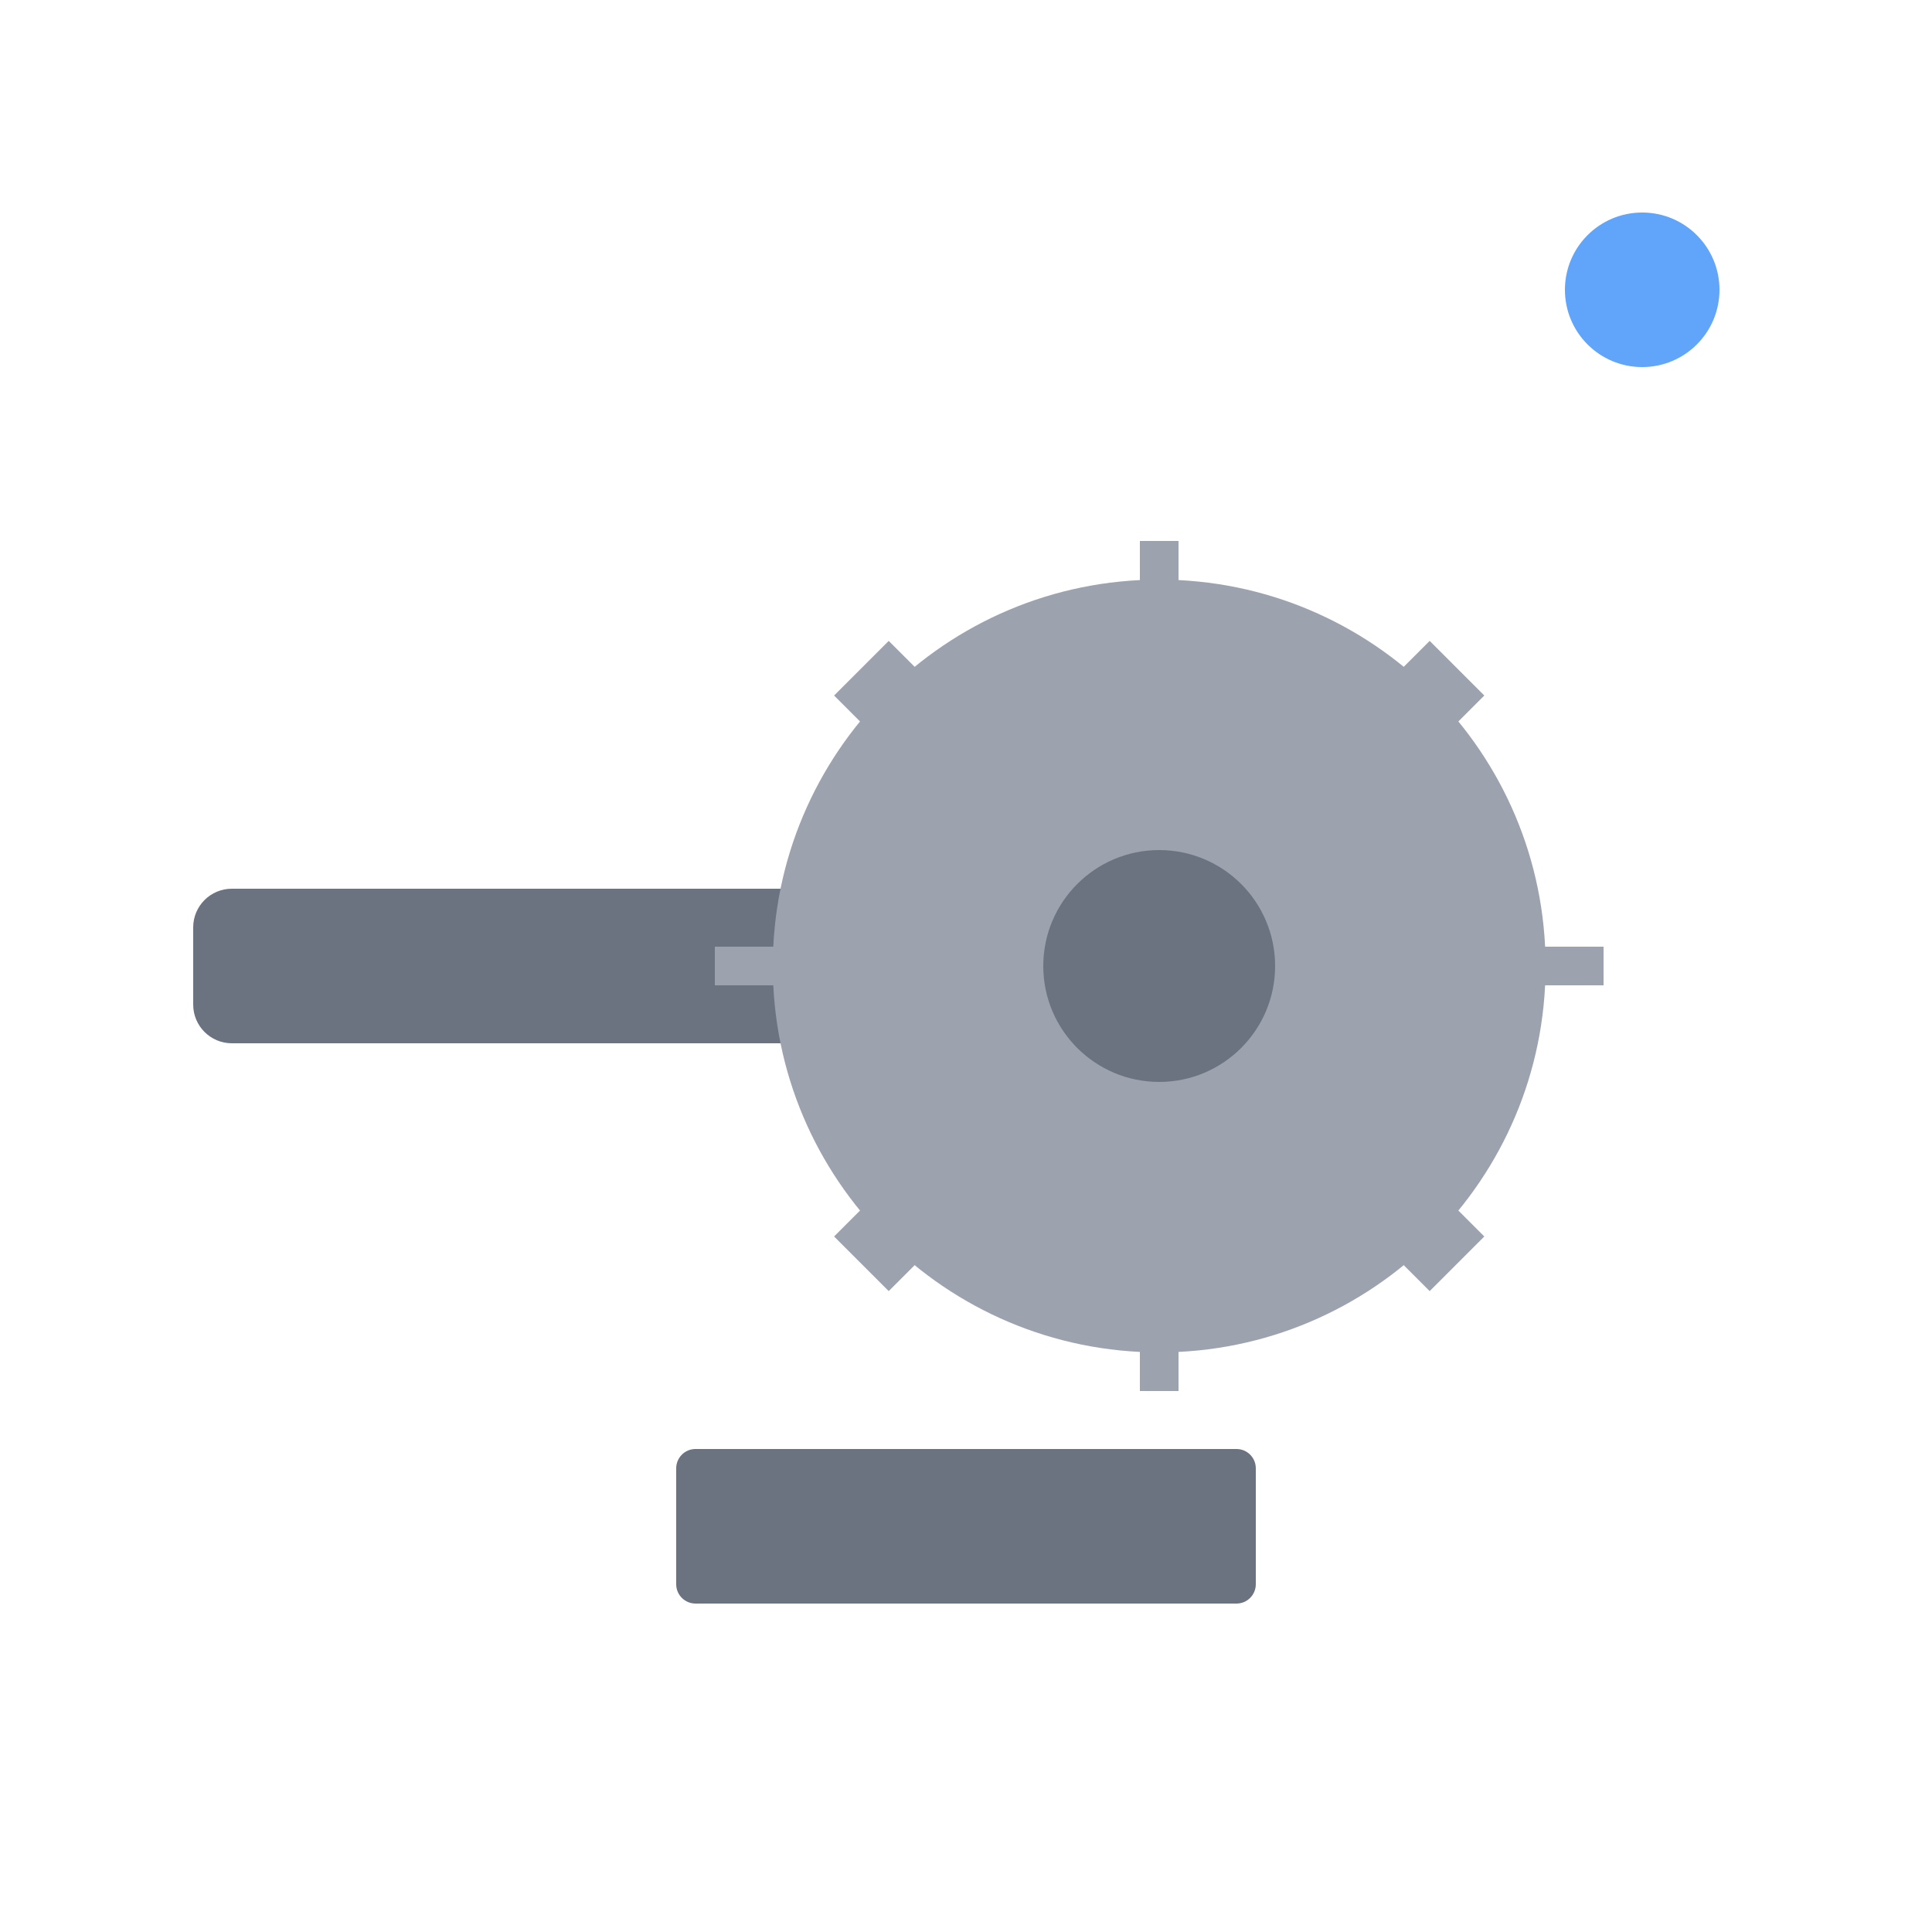
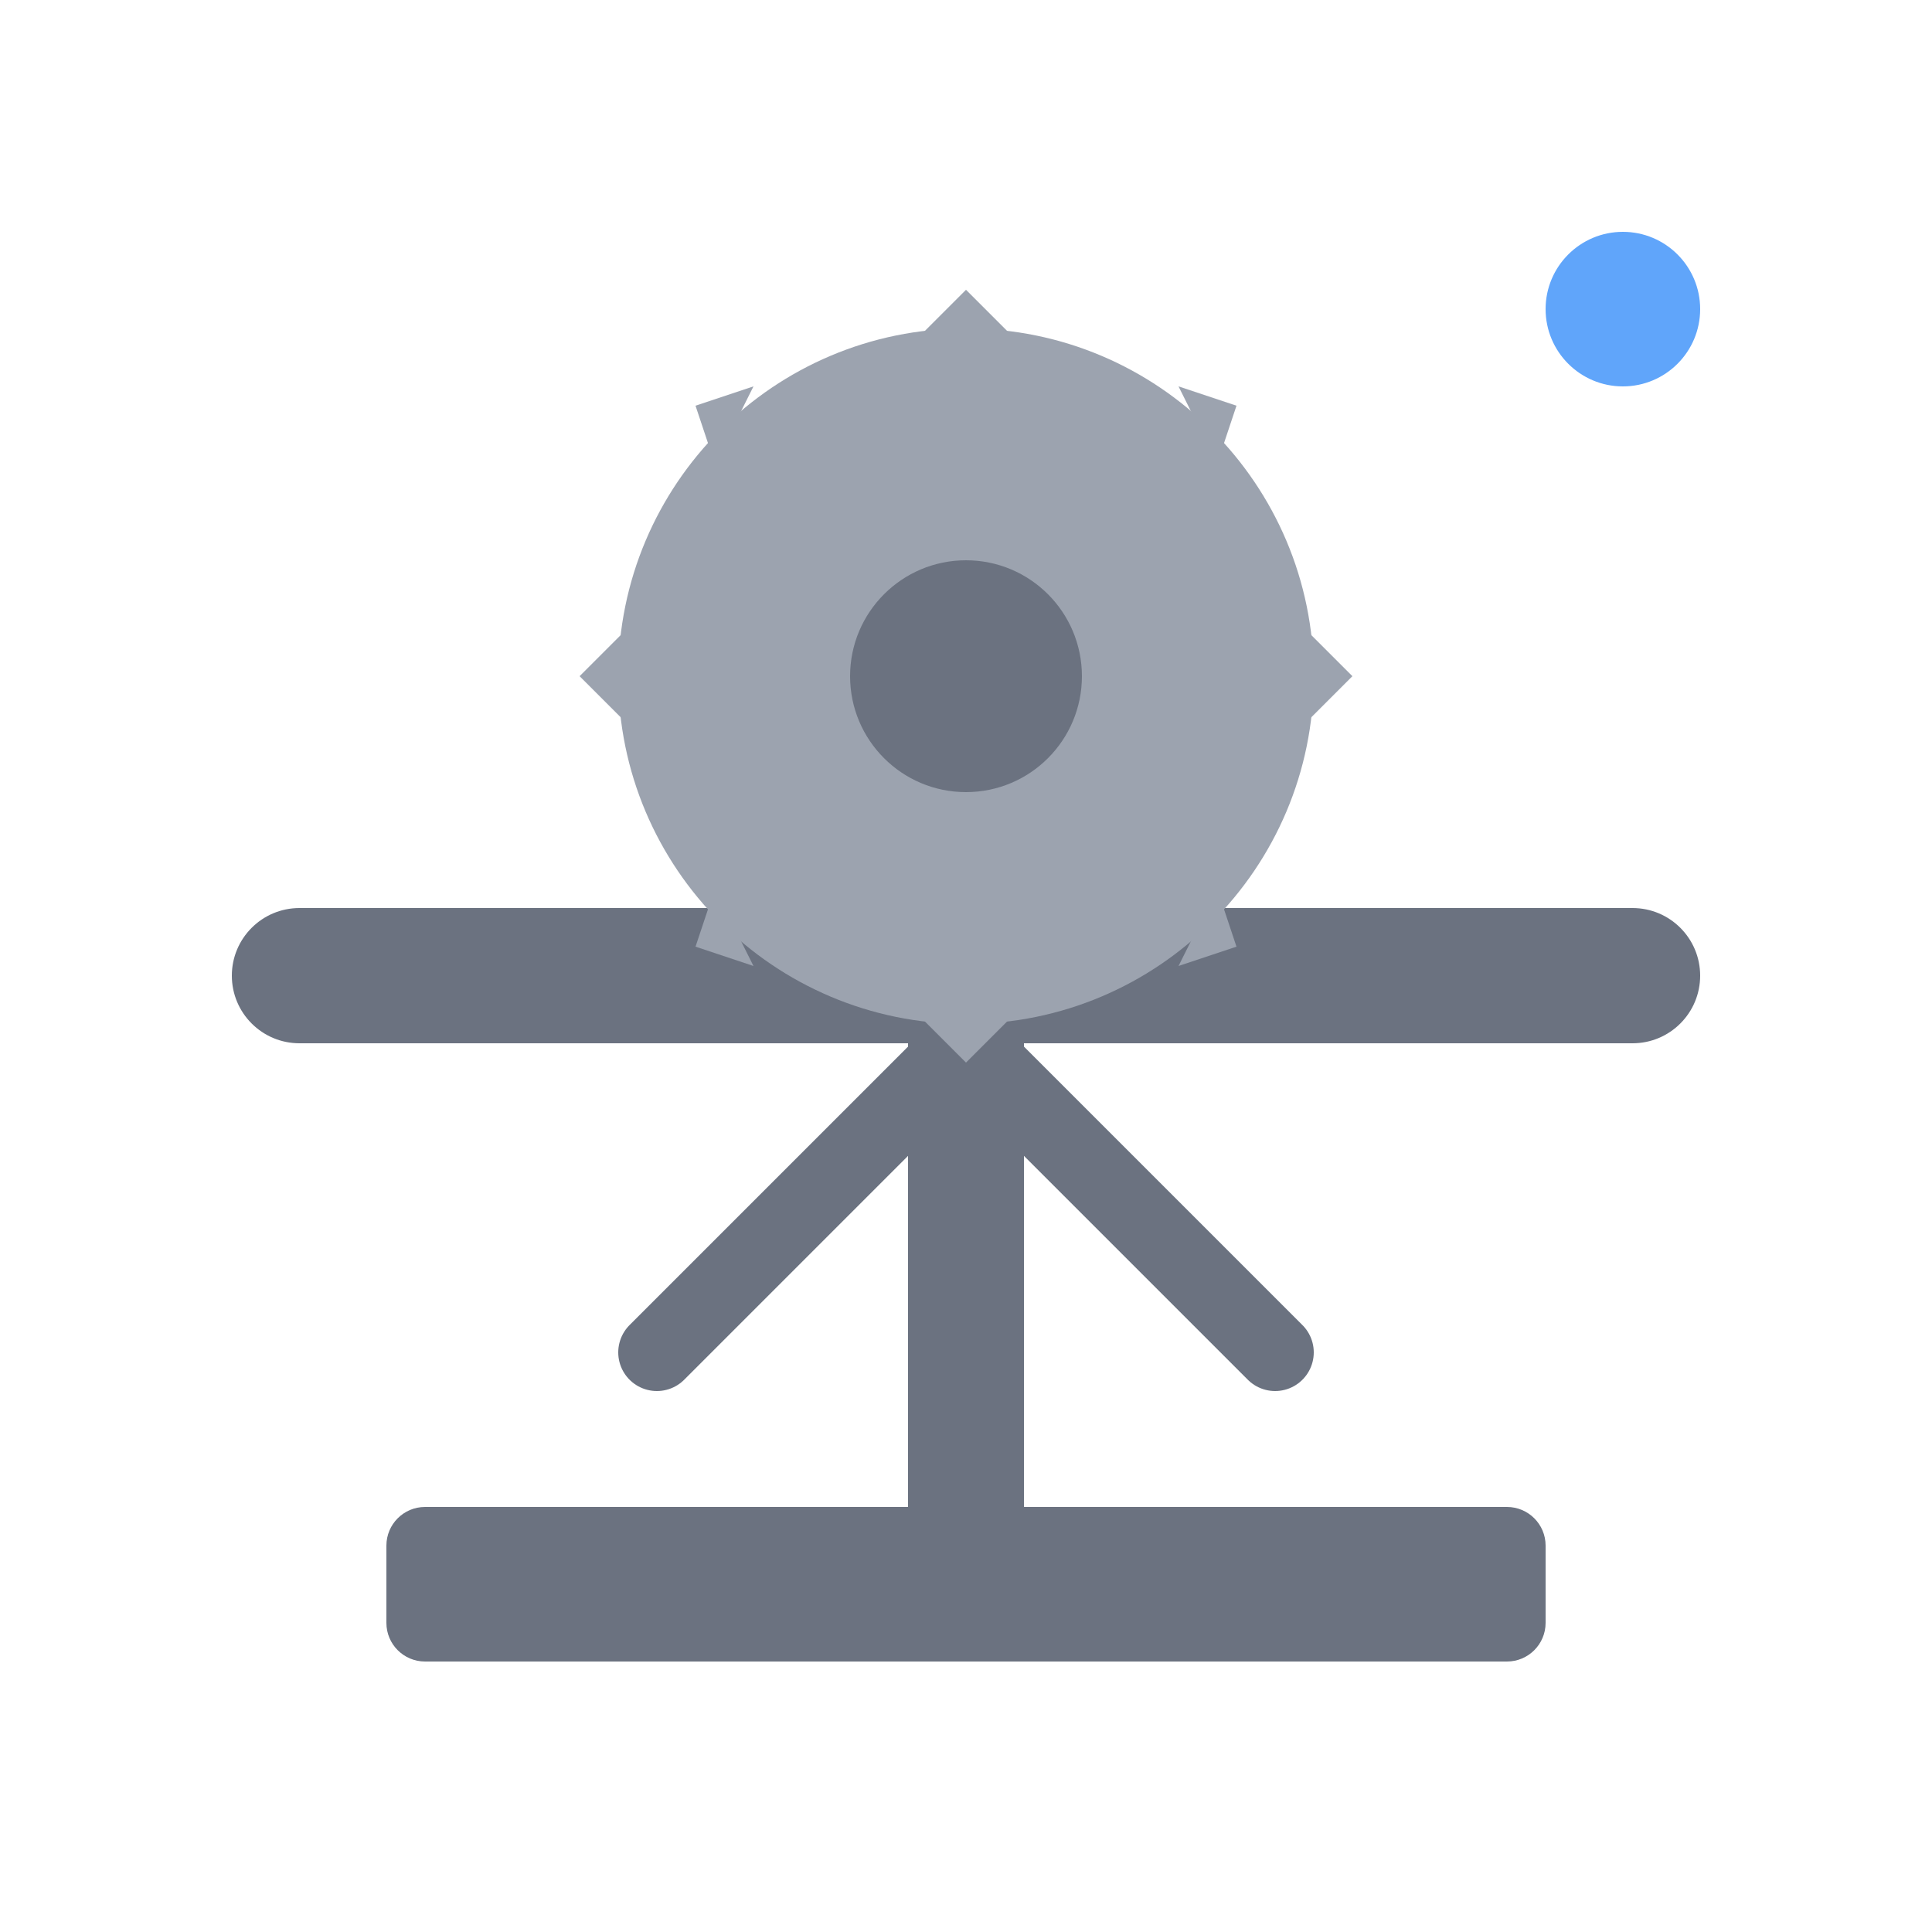
<svg xmlns="http://www.w3.org/2000/svg" viewBox="0 0 100 100">
-   <g id="operatus-simple">
-     <rect x="35" y="75" width="30" height="8" fill="#6b7280" rx="1" />
-     <rect x="10" y="46" width="40" height="8" fill="#6b7280" rx="2" />
-     <circle cx="60" cy="50" r="20" fill="#9ca3af" />
-     <rect x="59" y="28" width="2" height="5" fill="#9ca3af" />
-     <rect x="59" y="67" width="2" height="5" fill="#9ca3af" />
-     <rect x="78" y="49" width="5" height="2" fill="#9ca3af" />
-     <rect x="37" y="49" width="5" height="2" fill="#9ca3af" />
-     <rect x="72" y="34" width="4" height="4" fill="#9ca3af" transform="rotate(45 74 36)" />
-     <rect x="72" y="62" width="4" height="4" fill="#9ca3af" transform="rotate(45 74 64)" />
-     <rect x="44" y="34" width="4" height="4" fill="#9ca3af" transform="rotate(45 46 36)" />
-     <rect x="44" y="62" width="4" height="4" fill="#9ca3af" transform="rotate(45 46 64)" />
-     <circle cx="60" cy="50" r="6" fill="#6b7280" />
-     <circle cx="85" cy="15" r="4" fill="#60a5fa" />
-   </g>
+   <rect x="20" y="78" width="60" height="8" rx="2" fill="#6b7280" />
+   <rect x="12" y="47" width="76" height="7" rx="3.5" fill="#6b7280" />
+   <path d="M50,54 L50,78" stroke="#6b7280" stroke-width="6" stroke-linecap="round" />
+   <path d="M50,54 L34,70" stroke="#6b7280" stroke-width="4" stroke-linecap="round" />
+   <path d="M50,54 L66,70" stroke="#6b7280" stroke-width="4" stroke-linecap="round" />
+   <circle cx="50" cy="35" r="18" fill="#9ca3af" />
+   <path d="M50,15 L47.5,17.5 L52.5,17.5 Z" fill="#9ca3af" />
+   <path d="M50,55 L47.5,52.5 L52.5,52.5 Z" fill="#9ca3af" />
+   <path d="M70,35 L67.5,32.5 L67.5,37.5 Z" fill="#9ca3af" />
+   <path d="M30,35 L32.5,32.5 L32.5,37.5 Z" fill="#9ca3af" />
+   <path d="M64,21 L61,20 L63,24 Z" fill="#9ca3af" />
+   <path d="M36,49 L39,50 L37,46 Z" fill="#9ca3af" />
+   <path d="M64,49 L61,50 L63,46 Z" fill="#9ca3af" />
+   <path d="M36,21 L39,20 L37,24 Z" fill="#9ca3af" />
+   <circle cx="50" cy="35" r="6" fill="#6b7280" />
+   <circle cx="84" cy="16" r="4" fill="#60a5fa" />
</svg>
